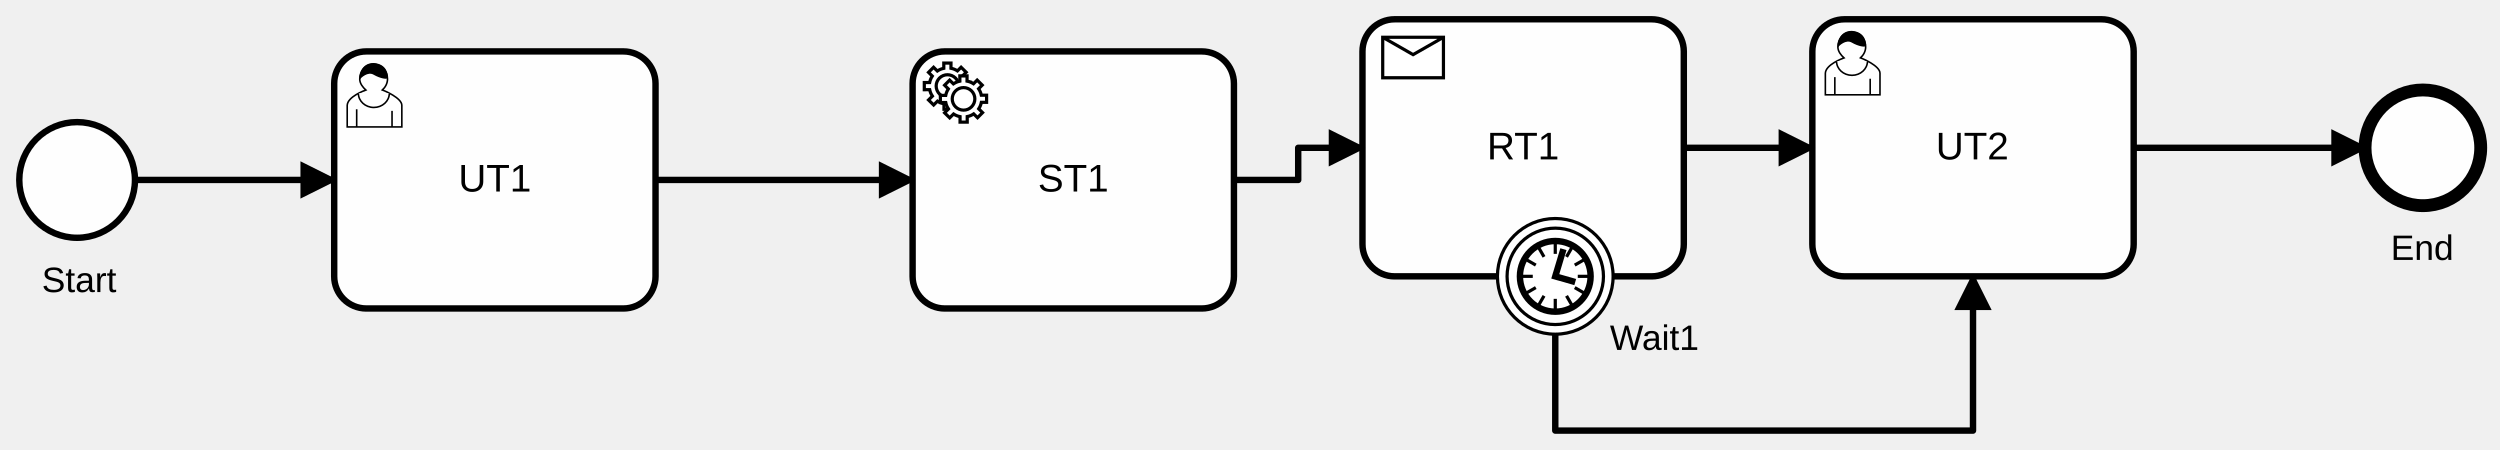
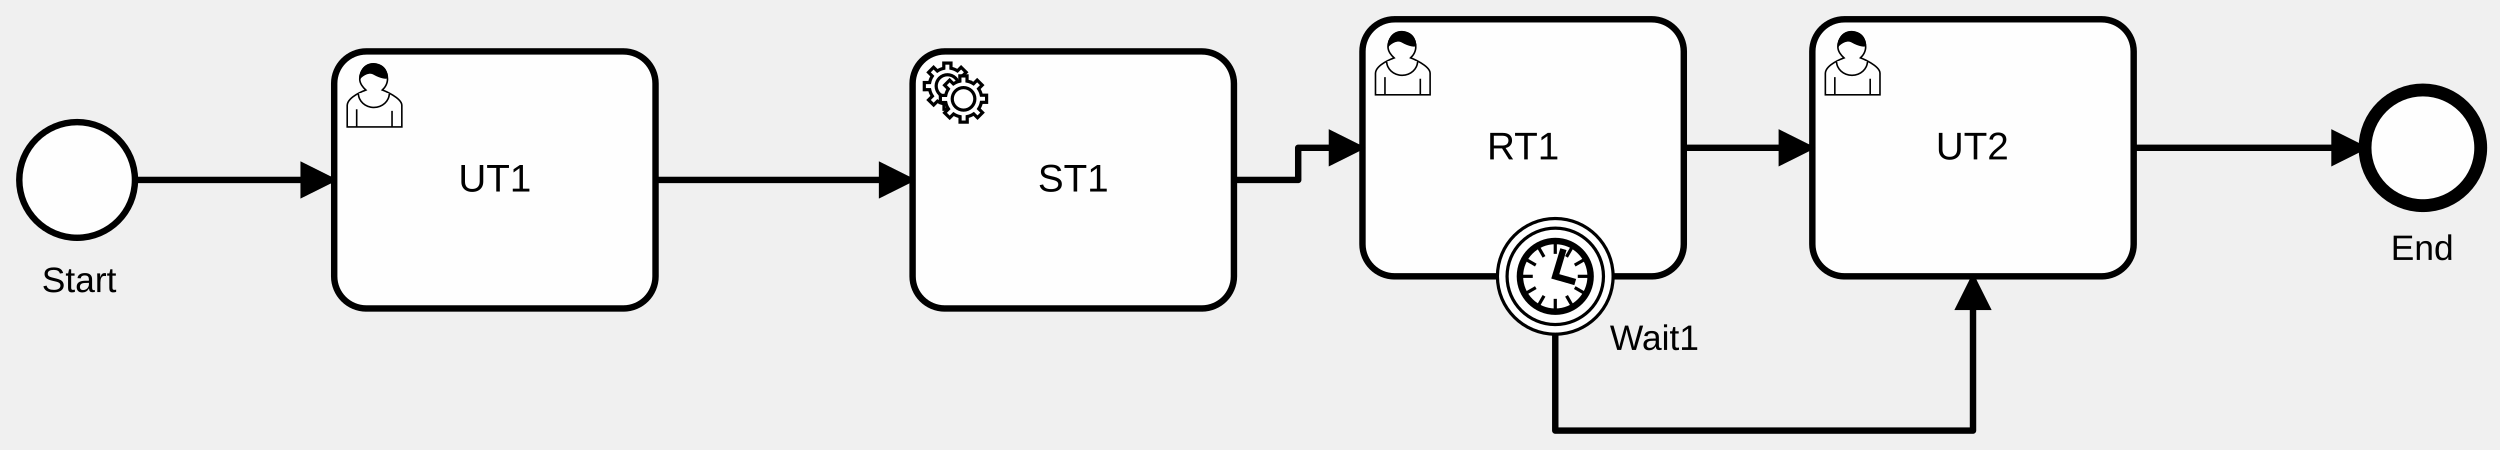
<svg xmlns="http://www.w3.org/2000/svg" width="778" height="140" viewBox="166 134 778 140" version="1.1">
  <defs>
-     <marker id="sequenceflow-end-white-black-44rjr6adepm9sv9m0h334iifb" viewBox="0 0 20 20" refX="11" refY="10" markerWidth="10" markerHeight="10" orient="auto">
+     <marker id="sequenceflow-end-white-black-09c73hknmye3oy8ijzy2nqkld" viewBox="0 0 20 20" refX="11" refY="10" markerWidth="10" markerHeight="10" orient="auto">
      <path d="M 1 5 L 11 10 L 1 15 Z" style="fill: black; stroke-width: 1px; stroke-linecap: round; stroke-dasharray: 10000, 1; stroke: black;" />
    </marker>
  </defs>
  <g class="djs-group">
-     <g class="djs-element djs-connection selected" data-element-id="Flow_4" style="display: block;">
+     <g class="djs-element djs-connection" data-element-id="Flow_4" style="display: block;">
      <g class="djs-visual">
-         <path d="m  650,238L650,268 L780,268 L780,220 " style="fill: none; stroke-width: 2px; stroke: black; stroke-linejoin: round; marker-end: url('#sequenceflow-end-white-black-44rjr6adepm9sv9m0h334iifb');" />
+         <path d="m  650,238L650,268 L780,268 L780,220 " style="fill: none; stroke-width: 2px; stroke: black; stroke-linejoin: round; marker-end: url('#sequenceflow-end-white-black-09c73hknmye3oy8ijzy2nqkld');" />
      </g>
      <polyline points="650,238 650,268 780,268 780,220 " class="djs-hit djs-hit-stroke" style="fill: none; stroke-opacity: 0; stroke: white; stroke-width: 15px;" />
      <rect x="644" y="214" width="142" height="60" class="djs-outline" style="fill: none;" />
    </g>
  </g>
  <g class="djs-group">
    <g class="djs-element djs-connection" data-element-id="Flow_0k7nlx3" style="display: block;">
      <g class="djs-visual">
-         <path d="m  830,180L902,180 " style="fill: none; stroke-width: 2px; stroke: black; stroke-linejoin: round; marker-end: url('#sequenceflow-end-white-black-44rjr6adepm9sv9m0h334iifb');" />
+         <path d="m  830,180L902,180 " style="fill: none; stroke-width: 2px; stroke: black; stroke-linejoin: round; marker-end: url('#sequenceflow-end-white-black-09c73hknmye3oy8ijzy2nqkld');" />
      </g>
      <polyline points="830,180 902,180 " class="djs-hit djs-hit-stroke" style="fill: none; stroke-opacity: 0; stroke: white; stroke-width: 15px;" />
      <rect x="824" y="174" width="84" height="12" class="djs-outline" style="fill: none;" />
    </g>
  </g>
  <g class="djs-group">
    <g class="djs-element djs-connection" data-element-id="Flow_0i4t6ff" style="display: block;">
      <g class="djs-visual">
-         <path d="m  690,180L730,180 " style="fill: none; stroke-width: 2px; stroke: black; stroke-linejoin: round; marker-end: url('#sequenceflow-end-white-black-44rjr6adepm9sv9m0h334iifb');" />
+         <path d="m  690,180L730,180 " style="fill: none; stroke-width: 2px; stroke: black; stroke-linejoin: round; marker-end: url('#sequenceflow-end-white-black-09c73hknmye3oy8ijzy2nqkld');" />
      </g>
      <polyline points="690,180 730,180 " class="djs-hit djs-hit-stroke" style="fill: none; stroke-opacity: 0; stroke: white; stroke-width: 15px;" />
      <rect x="684" y="174" width="52" height="12" class="djs-outline" style="fill: none;" />
    </g>
  </g>
  <g class="djs-group">
    <g class="djs-element djs-connection" data-element-id="Flow_04687rr" style="display: block;">
      <g class="djs-visual">
-         <path d="m  550,190L570,190 L570,180 L590,180 " style="fill: none; stroke-width: 2px; stroke: black; stroke-linejoin: round; marker-end: url('#sequenceflow-end-white-black-44rjr6adepm9sv9m0h334iifb');" />
+         <path d="m  550,190L570,190 L570,180 L590,180 " style="fill: none; stroke-width: 2px; stroke: black; stroke-linejoin: round; marker-end: url('#sequenceflow-end-white-black-09c73hknmye3oy8ijzy2nqkld');" />
      </g>
      <polyline points="550,190 570,190 570,180 590,180 " class="djs-hit djs-hit-stroke" style="fill: none; stroke-opacity: 0; stroke: white; stroke-width: 15px;" />
      <rect x="544" y="174" width="52" height="22" class="djs-outline" style="fill: none;" />
    </g>
  </g>
  <g class="djs-group">
    <g class="djs-element djs-connection" data-element-id="Flow_0a7bmrl" style="display: block;">
      <g class="djs-visual">
-         <path d="m  370,190L450,190 " style="fill: none; stroke-width: 2px; stroke: black; stroke-linejoin: round; marker-end: url('#sequenceflow-end-white-black-44rjr6adepm9sv9m0h334iifb');" />
+         <path d="m  370,190L450,190 " style="fill: none; stroke-width: 2px; stroke: black; stroke-linejoin: round; marker-end: url('#sequenceflow-end-white-black-09c73hknmye3oy8ijzy2nqkld');" />
      </g>
      <polyline points="370,190 450,190 " class="djs-hit djs-hit-stroke" style="fill: none; stroke-opacity: 0; stroke: white; stroke-width: 15px;" />
      <rect x="364" y="184" width="92" height="12" class="djs-outline" style="fill: none;" />
    </g>
  </g>
  <g class="djs-group">
    <g class="djs-element djs-connection" data-element-id="Flow_0c14h39" style="display: block;">
      <g class="djs-visual">
-         <path d="m  208,190L270,190 " style="fill: none; stroke-width: 2px; stroke: black; stroke-linejoin: round; marker-end: url('#sequenceflow-end-white-black-44rjr6adepm9sv9m0h334iifb');" />
+         <path d="m  208,190L270,190 " style="fill: none; stroke-width: 2px; stroke: black; stroke-linejoin: round; marker-end: url('#sequenceflow-end-white-black-09c73hknmye3oy8ijzy2nqkld');" />
      </g>
      <polyline points="208,190 270,190 " class="djs-hit djs-hit-stroke" style="fill: none; stroke-opacity: 0; stroke: white; stroke-width: 15px;" />
      <rect x="202" y="184" width="74" height="12" class="djs-outline" style="fill: none;" />
    </g>
  </g>
  <g class="djs-group">
    <g class="djs-element djs-shape" data-element-id="StartEvent_1" transform="matrix(1 0 0 1 172 172)" style="display: block;">
      <g class="djs-visual">
        <circle cx="18" cy="18" r="18" style="stroke: black; stroke-width: 2px; fill: white; fill-opacity: 0.95;" />
      </g>
      <rect class="djs-hit djs-hit-all" x="0" y="0" width="36" height="36" style="fill: none; stroke-opacity: 0; stroke: white; stroke-width: 15px;" />
      <rect x="-6" y="-6" width="48" height="48" class="djs-outline" style="fill: none;" />
    </g>
  </g>
  <g class="djs-group">
    <g class="djs-element djs-shape" data-element-id="StartEvent_1_label" transform="matrix(1 0 0 1 179 215)" style="display: block;">
      <g class="djs-visual">
        <text lineHeight="1.2" class="djs-label" style="font-family: Arial, sans-serif; font-size: 11px; font-weight: normal; fill: black;">
          <tspan x="0" y="9.9">Start</tspan>
        </text>
      </g>
      <rect class="djs-hit djs-hit-all" x="0" y="0" width="24" height="14" style="fill: none; stroke-opacity: 0; stroke: white; stroke-width: 15px;" />
      <rect x="-6" y="-6" width="36" height="26" class="djs-outline" style="fill: none;" />
    </g>
  </g>
  <g class="djs-group">
    <g class="djs-element djs-shape" data-element-id="UT1" transform="matrix(1 0 0 1 270 150)" style="display: block;">
      <g class="djs-visual">
        <rect x="0" y="0" width="100" height="80" rx="10" ry="10" style="stroke: black; stroke-width: 2px; fill: white; fill-opacity: 0.95;" />
        <text lineHeight="1.2" class="djs-label" style="font-family: Arial, sans-serif; font-size: 12px; font-weight: normal; fill: black;">
          <tspan x="38.66" y="43.6">UT1</tspan>
        </text>
        <path d="m 15,12 c 0.909,-0.845 1.594,-2.049 1.594,-3.385 0,-2.554 -1.805,-4.622 -4.357,-4.622 -2.552,0 -4.288,2.068 -4.288,4.622 0,1.348 0.974,2.562 1.896,3.405 -0.529,0.187 -5.669,2.097 -5.794,4.756 v 6.718 h 17 v -6.718 c 0,-2.298 -5.528,-4.595 -6.051,-4.776 zm -8,6 l 0,5.5 m 11,0 l 0,-5" style="fill: white; stroke-width: 0.5px; stroke: black;" />
        <path d="m 15,12 m 2.162,1.009 c 0,2.447 -2.158,4.431 -4.821,4.431 -2.665,0 -4.822,-1.981 -4.822,-4.431 " style="fill: white; stroke-width: 0.5px; stroke: black;" />
        <path d="m 15,12 m -6.9,-3.80 c 0,0 2.251,-2.358 4.274,-1.177 2.024,1.181 4.221,1.537 4.124,0.965 -0.098,-0.57 -0.117,-3.791 -4.191,-4.136 -3.575,0.001 -4.208,3.367 -4.207,4.348 z" style="fill: black; stroke-width: 0.5px; stroke: black;" />
      </g>
      <rect class="djs-hit djs-hit-all" x="0" y="0" width="100" height="80" style="fill: none; stroke-opacity: 0; stroke: white; stroke-width: 15px;" />
      <rect x="-6" y="-6" width="112" height="92" class="djs-outline" style="fill: none;" />
    </g>
  </g>
  <g class="djs-group">
    <g class="djs-element djs-shape" data-element-id="Activity_1wqv90b" transform="matrix(1 0 0 1 450 150)" style="display: block;">
      <g class="djs-visual">
        <rect x="0" y="0" width="100" height="80" rx="10" ry="10" style="stroke: black; stroke-width: 2px; fill: white; fill-opacity: 0.95;" />
        <text lineHeight="1.2" class="djs-label" style="font-family: Arial, sans-serif; font-size: 12px; font-weight: normal; fill: black;">
          <tspan x="38.993" y="43.6">ST1</tspan>
        </text>
        <path d="m 12,18 v -1.713 c 0.352,-0.07 0.704,-0.178 1.048,-0.321 0.344,-0.145 0.666,-0.321 0.966,-0.521 l 1.194,1.18 1.567,-1.577 -1.195,-1.18 c 0.403,-0.614 0.683,-1.299 0.825,-2.018 l 1.622,-0.01 v -2.22 l -1.637,0.01 c -0.073,-0.352 -0.178,-0.7 -0.324,-1.044 -0.145,-0.344 -0.321,-0.664 -0.523,-0.962 l 1.131,-1.136 -1.583,-1.563 -1.13,1.136 c -0.614,-0.401 -1.303,-0.681 -2.023,-0.822 l 0.009,-1.619 h -2.241 l 0.004,1.631 c -0.354,0.074 -0.705,0.18 -1.05,0.324 -0.344,0.144 -0.665,0.321 -0.964,0.52 l -1.17,-1.158 -1.567,1.579 1.168,1.157 c -0.403,0.613 -0.683,1.298 -0.825,2.017 l -1.659,0.003 v 2.222 l 1.672,-0.006 c 0.073,0.351 0.18,0.702 0.324,1.045 0.145,0.344 0.321,0.664 0.523,0.961 l -1.199,1.197 1.584,1.56 1.196,-1.193 c 0.614,0.403 1.303,0.682 2.023,0.823 l 7.19e-4,1.699 h 2.227 z m 0.221,-3.996 c -1.789,0.75 -3.858,-0.093 -4.61,-1.874 -0.752,-1.783 0.091,-3.846 1.88,-4.596 1.788,-0.749 3.857,0.093 4.609,1.874 0.752,1.782 -0.091,3.846 -1.88,4.596 z" style="fill: white; stroke-width: 1px; stroke: black;" />
        <path d="m 17.2,18 c -1.789,0.75 -3.858,-0.093 -4.61,-1.874 -0.752,-1.783 0.091,-3.846 1.88,-4.596 1.788,-0.749 3.857,0.093 4.609,1.874 0.752,1.782 -0.091,3.846 -1.88,4.596 z" style="fill: white; stroke-width: 0px; stroke: black;" />
        <path d="m 17,22 v -1.713 c 0.352,-0.07 0.704,-0.178 1.048,-0.321 0.344,-0.145 0.666,-0.321 0.966,-0.521 l 1.194,1.18 1.567,-1.577 -1.195,-1.18 c 0.403,-0.614 0.683,-1.299 0.825,-2.018 l 1.622,-0.01 v -2.22 l -1.637,0.01 c -0.073,-0.352 -0.178,-0.7 -0.324,-1.044 -0.145,-0.344 -0.321,-0.664 -0.523,-0.962 l 1.131,-1.136 -1.583,-1.563 -1.13,1.136 c -0.614,-0.401 -1.303,-0.681 -2.023,-0.822 l 0.009,-1.619 h -2.241 l 0.004,1.631 c -0.354,0.074 -0.705,0.18 -1.05,0.324 -0.344,0.144 -0.665,0.321 -0.964,0.52 l -1.17,-1.158 -1.567,1.579 1.168,1.157 c -0.403,0.613 -0.683,1.298 -0.825,2.017 l -1.659,0.003 v 2.222 l 1.672,-0.006 c 0.073,0.351 0.18,0.702 0.324,1.045 0.145,0.344 0.321,0.664 0.523,0.961 l -1.199,1.197 1.584,1.56 1.196,-1.193 c 0.614,0.403 1.303,0.682 2.023,0.823 l 7.19e-4,1.699 h 2.227 z m 0.221,-3.996 c -1.789,0.75 -3.858,-0.093 -4.61,-1.874 -0.752,-1.783 0.091,-3.846 1.88,-4.596 1.788,-0.749 3.857,0.093 4.609,1.874 0.752,1.782 -0.091,3.846 -1.88,4.596 z" style="fill: white; stroke-width: 1px; stroke: black;" />
      </g>
      <rect class="djs-hit djs-hit-all" x="0" y="0" width="100" height="80" style="fill: none; stroke-opacity: 0; stroke: white; stroke-width: 15px;" />
      <rect x="-6" y="-6" width="112" height="92" class="djs-outline" style="fill: none;" />
    </g>
  </g>
  <g class="djs-group">
-     <g class="djs-element djs-shape" data-element-id="Activity_1pah88b" transform="matrix(1 0 0 1 590 140)" style="display: block;">
-       <g class="djs-visual">
-         <rect x="0" y="0" width="100" height="80" rx="10" ry="10" style="stroke: black; stroke-width: 2px; fill: white; fill-opacity: 0.95;" />
-         <text lineHeight="1.2" class="djs-label" style="font-family: Arial, sans-serif; font-size: 12px; font-weight: normal; fill: black;">
-           <tspan x="38.771" y="43.6">RT1</tspan>
-         </text>
-         <path d="m 6.3,5.6 l 0,12.6 l 18.9,0 l 0,-12.6 z l 9.45,5.4 l 9.45,-5.4" style="fill: white; stroke-width: 1px; stroke: black;" />
-       </g>
-       <rect class="djs-hit djs-hit-all" x="0" y="0" width="100" height="80" style="fill: none; stroke-opacity: 0; stroke: white; stroke-width: 15px;" />
-       <rect x="-6" y="-6" width="112" height="92" class="djs-outline" style="fill: none;" />
-     </g>
-   </g>
-   <g class="djs-group">
    <g class="djs-element djs-shape" data-element-id="UT2" transform="matrix(1 0 0 1 730 140)" style="display: block;">
      <g class="djs-visual">
        <rect x="0" y="0" width="100" height="80" rx="10" ry="10" style="stroke: black; stroke-width: 2px; fill: white; fill-opacity: 0.95;" />
        <text lineHeight="1.2" class="djs-label" style="font-family: Arial, sans-serif; font-size: 12px; font-weight: normal; fill: black;">
          <tspan x="38.446" y="43.6">UT2</tspan>
        </text>
        <path d="m 15,12 c 0.909,-0.845 1.594,-2.049 1.594,-3.385 0,-2.554 -1.805,-4.622 -4.357,-4.622 -2.552,0 -4.288,2.068 -4.288,4.622 0,1.348 0.974,2.562 1.896,3.405 -0.529,0.187 -5.669,2.097 -5.794,4.756 v 6.718 h 17 v -6.718 c 0,-2.298 -5.528,-4.595 -6.051,-4.776 zm -8,6 l 0,5.5 m 11,0 l 0,-5" style="fill: white; stroke-width: 0.5px; stroke: black;" />
        <path d="m 15,12 m 2.162,1.009 c 0,2.447 -2.158,4.431 -4.821,4.431 -2.665,0 -4.822,-1.981 -4.822,-4.431 " style="fill: white; stroke-width: 0.5px; stroke: black;" />
        <path d="m 15,12 m -6.9,-3.80 c 0,0 2.251,-2.358 4.274,-1.177 2.024,1.181 4.221,1.537 4.124,0.965 -0.098,-0.57 -0.117,-3.791 -4.191,-4.136 -3.575,0.001 -4.208,3.367 -4.207,4.348 z" style="fill: black; stroke-width: 0.5px; stroke: black;" />
      </g>
      <rect class="djs-hit djs-hit-all" x="0" y="0" width="100" height="80" style="fill: none; stroke-opacity: 0; stroke: white; stroke-width: 15px;" />
      <rect x="-6" y="-6" width="112" height="92" class="djs-outline" style="fill: none;" />
    </g>
  </g>
  <g class="djs-group">
    <g class="djs-element djs-shape" data-element-id="Event_0cpyfc4" transform="matrix(1 0 0 1 902 162)" style="display: block;">
      <g class="djs-visual">
        <circle cx="18" cy="18" r="18" style="stroke: black; stroke-width: 4px; fill: white; fill-opacity: 0.95;" />
      </g>
      <rect class="djs-hit djs-hit-all" x="0" y="0" width="36" height="36" style="fill: none; stroke-opacity: 0; stroke: white; stroke-width: 15px;" />
      <rect x="-6" y="-6" width="48" height="48" class="djs-outline" style="fill: none;" />
    </g>
  </g>
  <g class="djs-group">
    <g class="djs-element djs-shape" data-element-id="Event_0cpyfc4_label" transform="matrix(1 0 0 1 910 205)" style="display: block;">
      <g class="djs-visual">
        <text lineHeight="1.2" class="djs-label" style="font-family: Arial, sans-serif; font-size: 11px; font-weight: normal; fill: black;">
          <tspan x="0" y="9.9">End</tspan>
        </text>
      </g>
      <rect class="djs-hit djs-hit-all" x="0" y="0" width="20" height="14" style="fill: none; stroke-opacity: 0; stroke: white; stroke-width: 15px;" />
      <rect x="-6" y="-6" width="32" height="26" class="djs-outline" style="fill: none;" />
    </g>
  </g>
  <g class="djs-group">
+     <g class="djs-element djs-shape selected" data-element-id="Activity_1pah88b" transform="matrix(1 0 0 1 590 140)" style="display: block;">
+       <g class="djs-visual">
+         <rect x="0" y="0" width="100" height="80" rx="10" ry="10" style="stroke: black; stroke-width: 2px; fill: white; fill-opacity: 0.95;" />
+         <text lineHeight="1.2" class="djs-label" style="font-family: Arial, sans-serif; font-size: 12px; font-weight: normal; fill: black;">
+           <tspan x="38.771" y="43.6">RT1</tspan>
+         </text>
+         <path d="m 15,12 c 0.909,-0.845 1.594,-2.049 1.594,-3.385 0,-2.554 -1.805,-4.622 -4.357,-4.622 -2.552,0 -4.288,2.068 -4.288,4.622 0,1.348 0.974,2.562 1.896,3.405 -0.529,0.187 -5.669,2.097 -5.794,4.756 v 6.718 h 17 v -6.718 c 0,-2.298 -5.528,-4.595 -6.051,-4.776 zm -8,6 l 0,5.5 m 11,0 l 0,-5" style="fill: white; stroke-width: 0.5px; stroke: black;" />
+         <path d="m 15,12 m 2.162,1.009 c 0,2.447 -2.158,4.431 -4.821,4.431 -2.665,0 -4.822,-1.981 -4.822,-4.431 " style="fill: white; stroke-width: 0.5px; stroke: black;" />
+         <path d="m 15,12 m -6.9,-3.80 c 0,0 2.251,-2.358 4.274,-1.177 2.024,1.181 4.221,1.537 4.124,0.965 -0.098,-0.57 -0.117,-3.791 -4.191,-4.136 -3.575,0.001 -4.208,3.367 -4.207,4.348 z" style="fill: black; stroke-width: 0.5px; stroke: black;" />
+       </g>
+       <rect class="djs-hit djs-hit-all" x="0" y="0" width="100" height="80" style="fill: none; stroke-opacity: 0; stroke: white; stroke-width: 15px;" />
+       <rect x="-6" y="-6" width="112" height="92" class="djs-outline" style="fill: none;" />
+     </g>
+   </g>
+   <g class="djs-group">
+     <g class="djs-element djs-shape" data-element-id="Event_wait1_label" transform="matrix(1 0 0 1 667 233)" style="display: block;">
+       <g class="djs-visual">
+         <text lineHeight="1.2" class="djs-label" style="font-family: Arial, sans-serif; font-size: 11px; font-weight: normal; fill: black;">
+           <tspan x="0" y="9.9">Wait1</tspan>
+         </text>
+       </g>
+       <rect class="djs-hit djs-hit-all" x="0" y="0" width="27" height="14" style="fill: none; stroke-opacity: 0; stroke: white; stroke-width: 15px;" />
+       <rect x="-6" y="-6" width="39" height="26" class="djs-outline" style="fill: none;" />
+     </g>
+   </g>
+   <g class="djs-group">
    <g class="djs-element djs-shape" data-element-id="Event_wait1" transform="matrix(1 0 0 1 632 202)" style="display: block;">
      <g class="djs-visual">
        <circle cx="18" cy="18" r="18" style="stroke: black; stroke-width: 1px; fill: white; fill-opacity: 1;" />
        <circle cx="18" cy="18" r="15" style="stroke: black; stroke-width: 1px; fill: none;" />
        <circle cx="18" cy="18" r="11" style="stroke: black; stroke-width: 2px; fill: white;" />
        <path d="M 18,18 l 2.25,-7.5 m -2.25,7.5 l 5.25,1.5 " style="fill: none; stroke-width: 2px; stroke: black; stroke-linecap: square;" />
        <path d="M 18,18 m 0,7.5 l -0,2.25 " transform="rotate(0,18,18)" style="fill: none; stroke-width: 1px; stroke: black; stroke-linecap: square;" />
        <path d="M 18,18 m 0,7.5 l -0,2.25 " transform="rotate(30,18,18)" style="fill: none; stroke-width: 1px; stroke: black; stroke-linecap: square;" />
        <path d="M 18,18 m 0,7.5 l -0,2.25 " transform="rotate(60,18,18)" style="fill: none; stroke-width: 1px; stroke: black; stroke-linecap: square;" />
        <path d="M 18,18 m 0,7.5 l -0,2.25 " transform="rotate(90,18,18)" style="fill: none; stroke-width: 1px; stroke: black; stroke-linecap: square;" />
        <path d="M 18,18 m 0,7.5 l -0,2.25 " transform="rotate(120,18,18)" style="fill: none; stroke-width: 1px; stroke: black; stroke-linecap: square;" />
        <path d="M 18,18 m 0,7.5 l -0,2.25 " transform="rotate(150,18,18)" style="fill: none; stroke-width: 1px; stroke: black; stroke-linecap: square;" />
        <path d="M 18,18 m 0,7.5 l -0,2.25 " transform="rotate(180,18,18)" style="fill: none; stroke-width: 1px; stroke: black; stroke-linecap: square;" />
        <path d="M 18,18 m 0,7.5 l -0,2.25 " transform="rotate(210,18,18)" style="fill: none; stroke-width: 1px; stroke: black; stroke-linecap: square;" />
        <path d="M 18,18 m 0,7.5 l -0,2.25 " transform="rotate(240,18,18)" style="fill: none; stroke-width: 1px; stroke: black; stroke-linecap: square;" />
        <path d="M 18,18 m 0,7.5 l -0,2.25 " transform="rotate(270,18,18)" style="fill: none; stroke-width: 1px; stroke: black; stroke-linecap: square;" />
        <path d="M 18,18 m 0,7.5 l -0,2.25 " transform="rotate(300,18,18)" style="fill: none; stroke-width: 1px; stroke: black; stroke-linecap: square;" />
        <path d="M 18,18 m 0,7.5 l -0,2.25 " transform="rotate(330,18,18)" style="fill: none; stroke-width: 1px; stroke: black; stroke-linecap: square;" />
      </g>
      <rect class="djs-hit djs-hit-all" x="0" y="0" width="36" height="36" style="fill: none; stroke-opacity: 0; stroke: white; stroke-width: 15px;" />
      <rect x="-6" y="-6" width="48" height="48" class="djs-outline" style="fill: none;" />
    </g>
  </g>
-   <g class="djs-group">
-     <g class="djs-element djs-shape" data-element-id="Event_wait1_label" transform="matrix(1 0 0 1 667 233)" style="display: block;">
-       <g class="djs-visual">
-         <text lineHeight="1.2" class="djs-label" style="font-family: Arial, sans-serif; font-size: 11px; font-weight: normal; fill: black;">
-           <tspan x="0" y="9.9">Wait1</tspan>
-         </text>
-       </g>
-       <rect class="djs-hit djs-hit-all" x="0" y="0" width="27" height="14" style="fill: none; stroke-opacity: 0; stroke: white; stroke-width: 15px;" />
-       <rect x="-6" y="-6" width="39" height="26" class="djs-outline" style="fill: none;" />
-     </g>
-   </g>
</svg>
